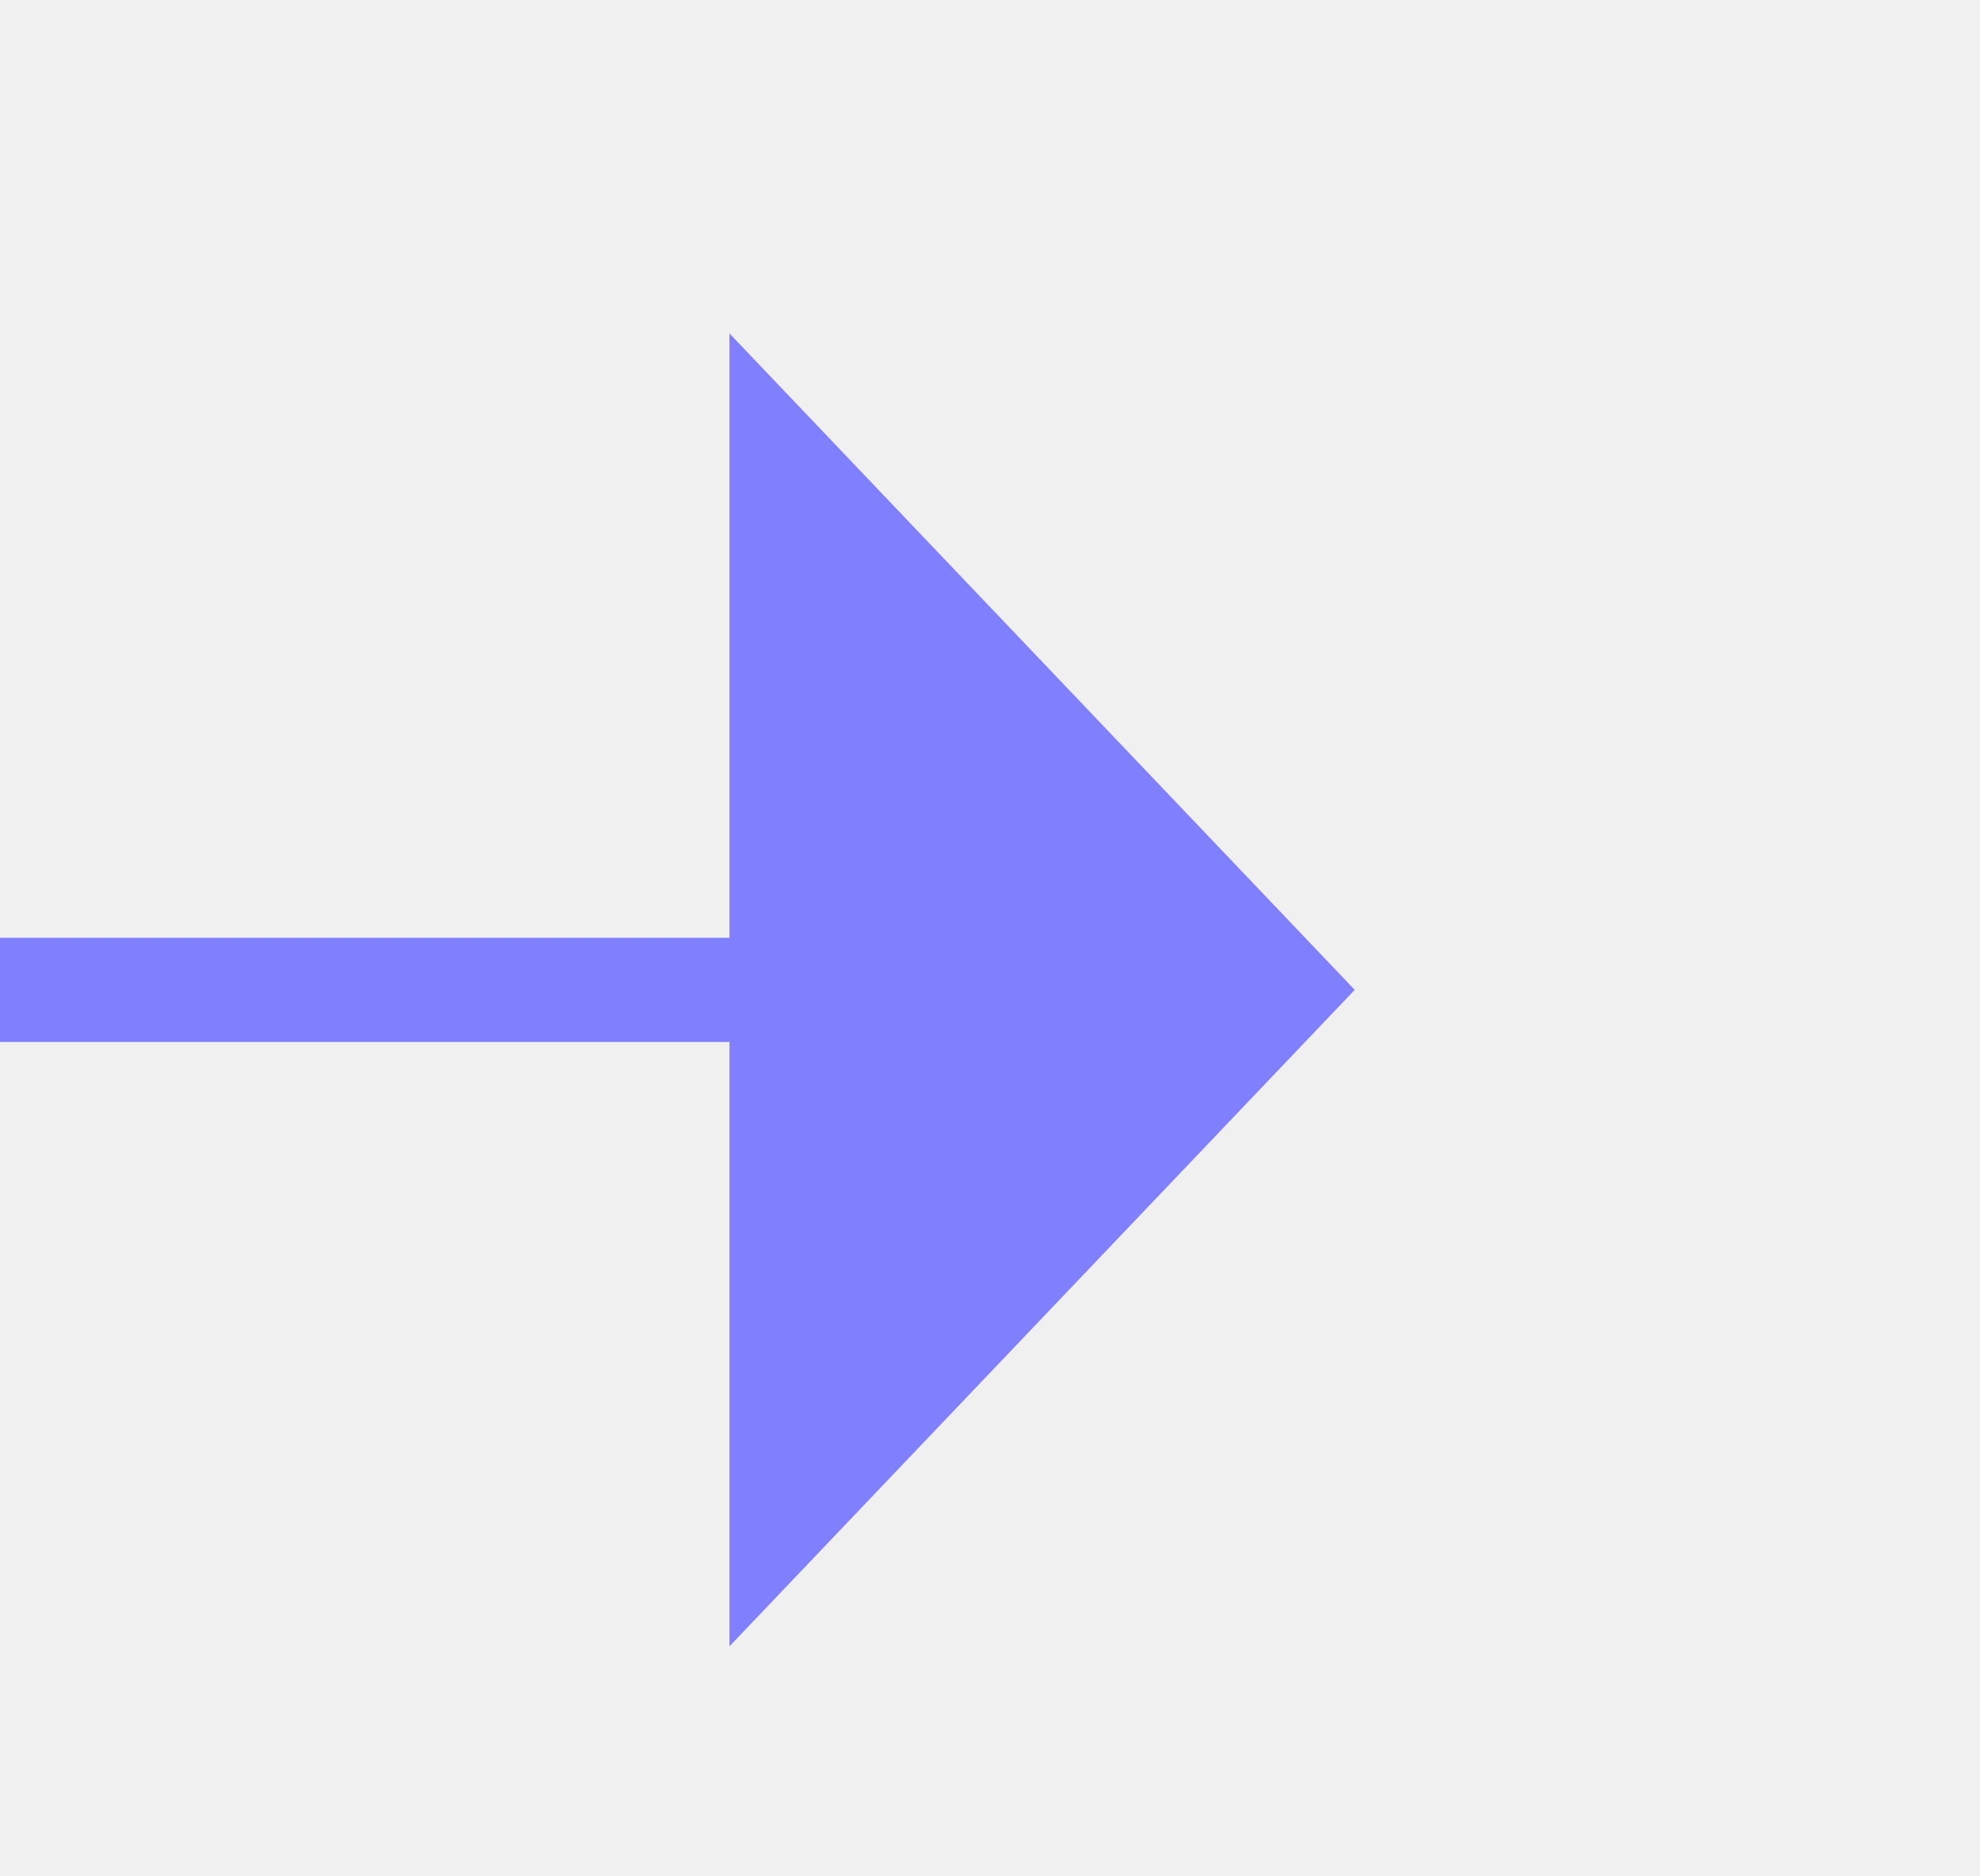
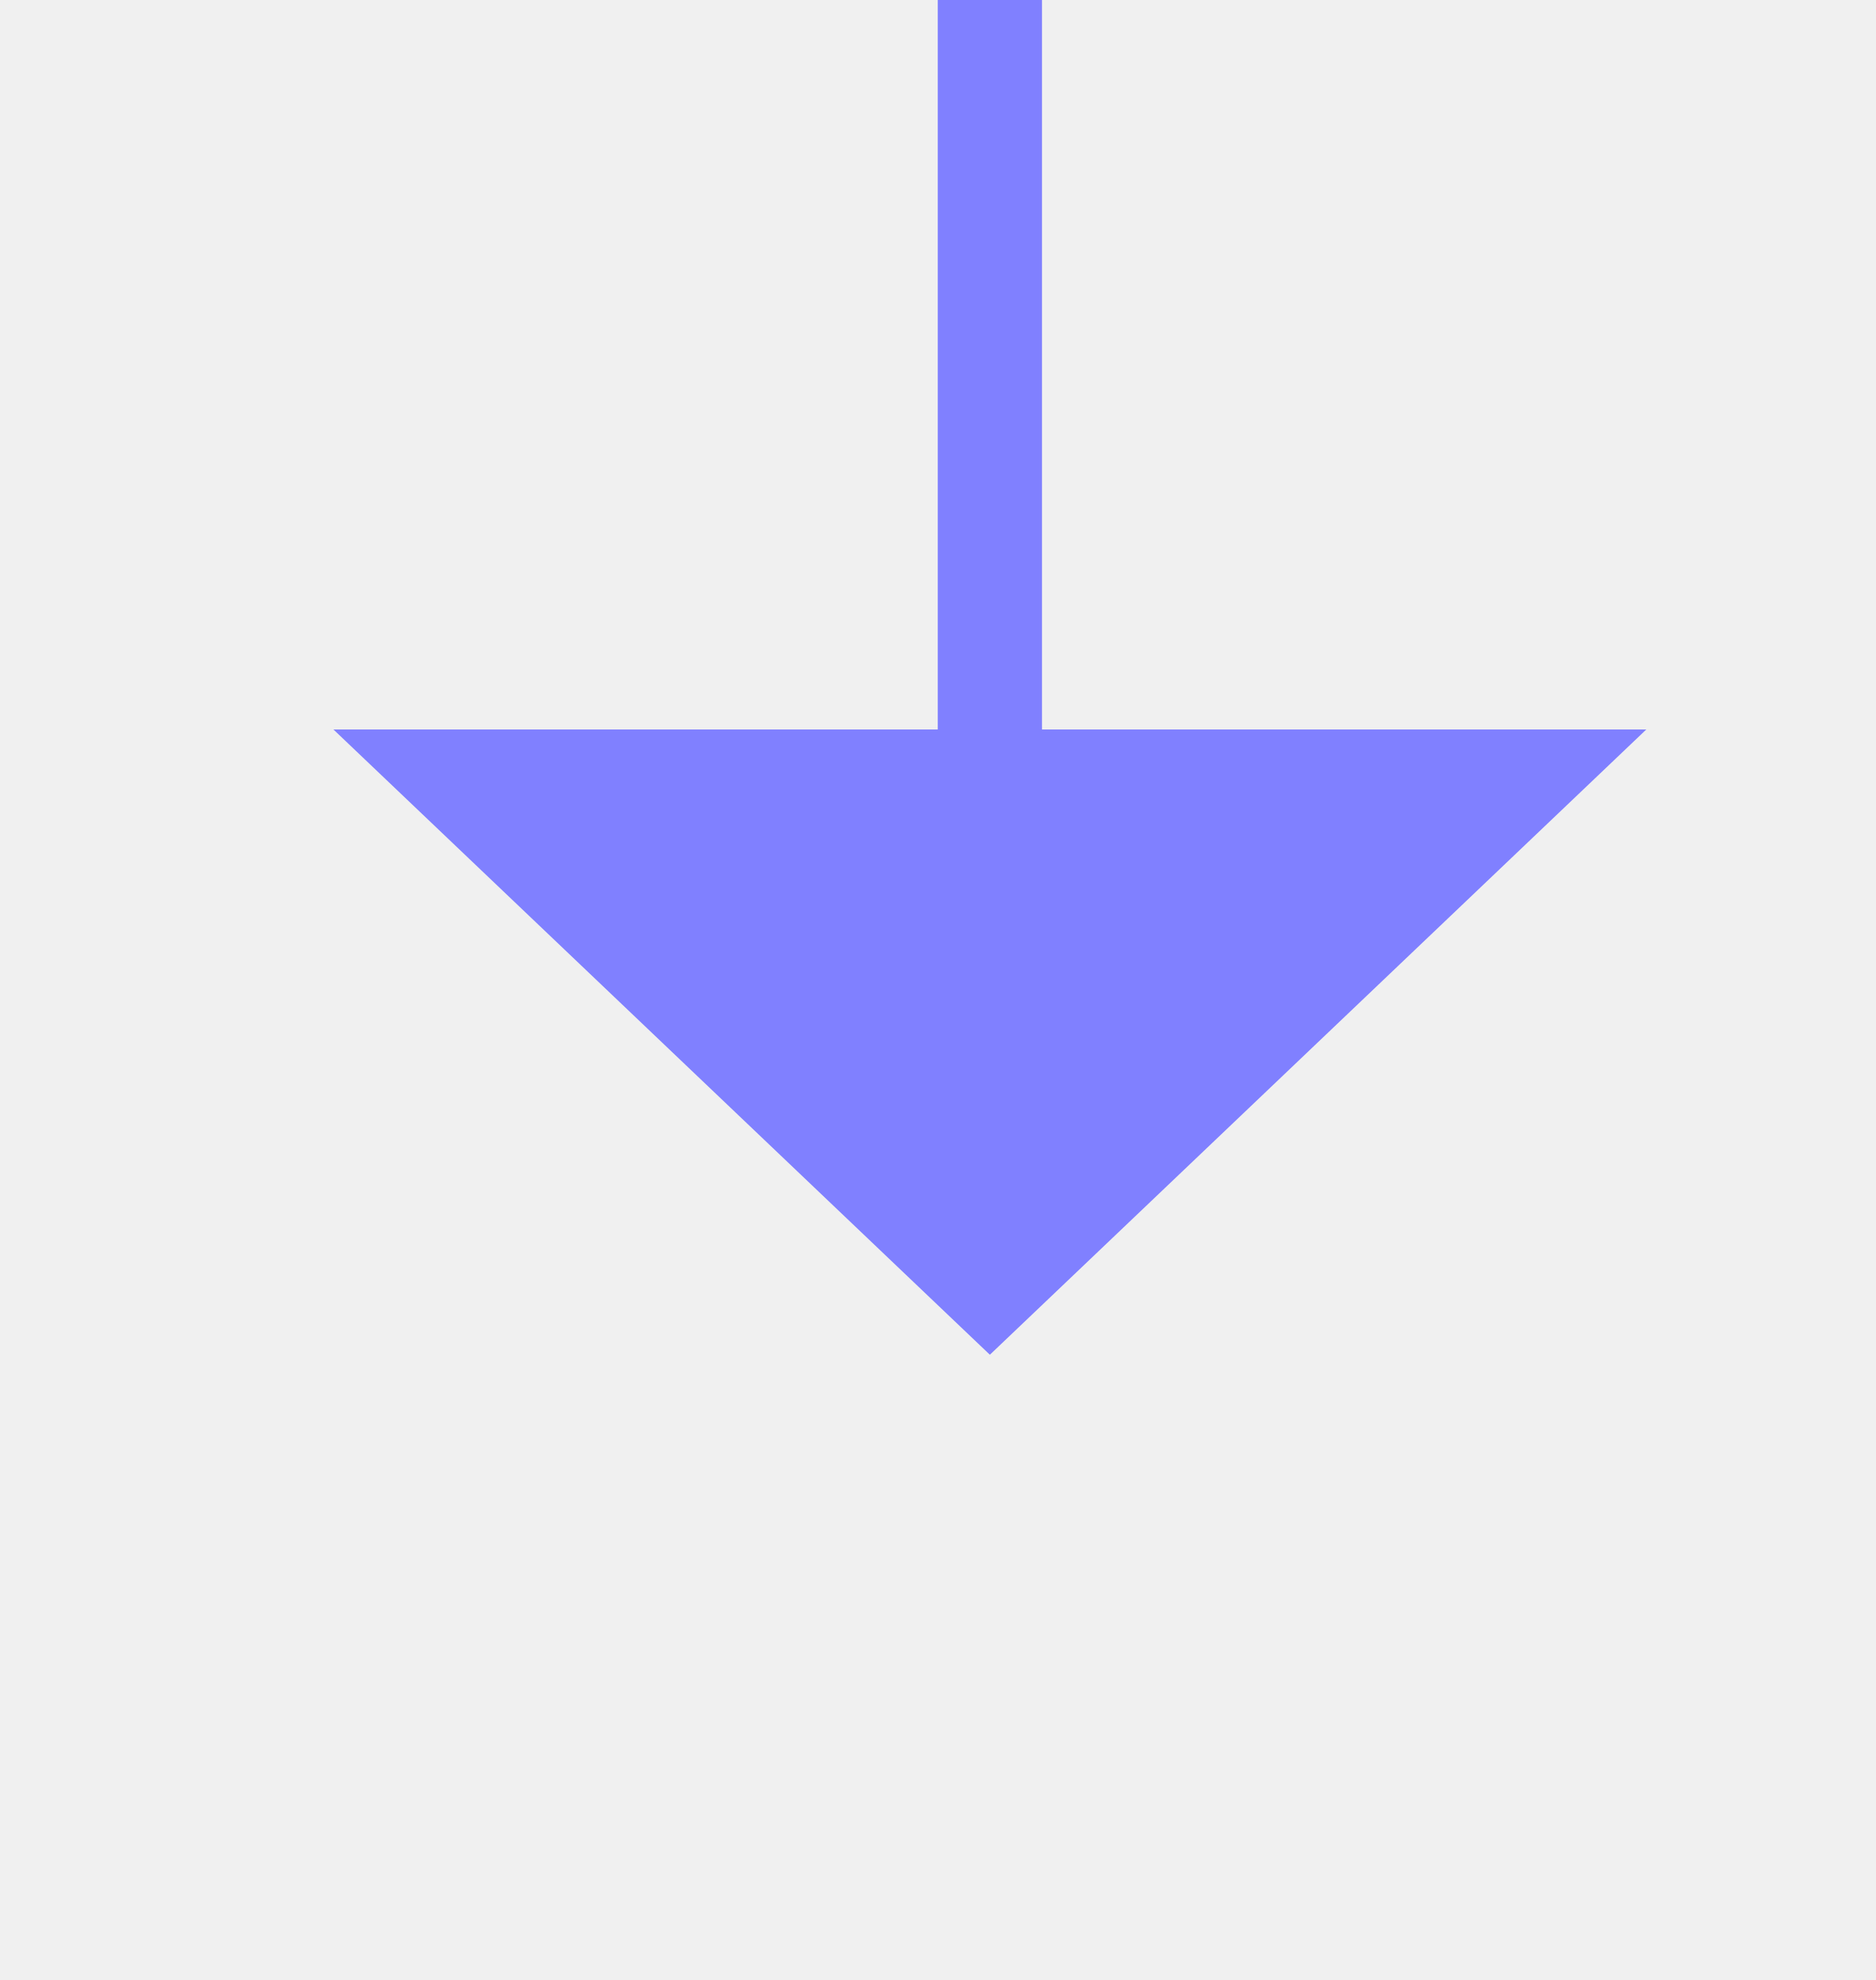
- <svg xmlns="http://www.w3.org/2000/svg" version="1.1" width="19px" height="18px" preserveAspectRatio="xMinYMid meet" viewBox="713 1625  19 16">
-   <defs>
-     <mask fill="white" id="clip116">
-       <path d="M 563 1620  L 609 1620  L 609 1645  L 563 1645  Z M 446 1620  L 735 1620  L 735 1645  L 446 1645  Z " fill-rule="evenodd" />
-     </mask>
-   </defs>
-   <path d="M 563 1633.5  L 446 1633.5  M 609 1633.5  L 721 1633.5  " stroke-width="1" stroke="#8080ff" fill="none" />
-   <path d="M 720 1639.8  L 726 1633.5  L 720 1627.2  L 720 1639.8  Z " fill-rule="nonzero" fill="#8080ff" stroke="none" mask="url(#clip116)" />
+ <svg xmlns="http://www.w3.org/2000/svg" version="1.1" width="18px" height="19px" preserveAspectRatio="xMidYMin meet" viewBox="244 772  16 19">
+   <path d="M 252.5 743  L 252.5 780  " stroke-width="1" stroke="#8080ff" fill="none" />
+   <path d="M 246.2 779  L 252.5 785  L 258.8 779  L 246.2 779  Z " fill-rule="nonzero" fill="#8080ff" stroke="none" />
</svg>
